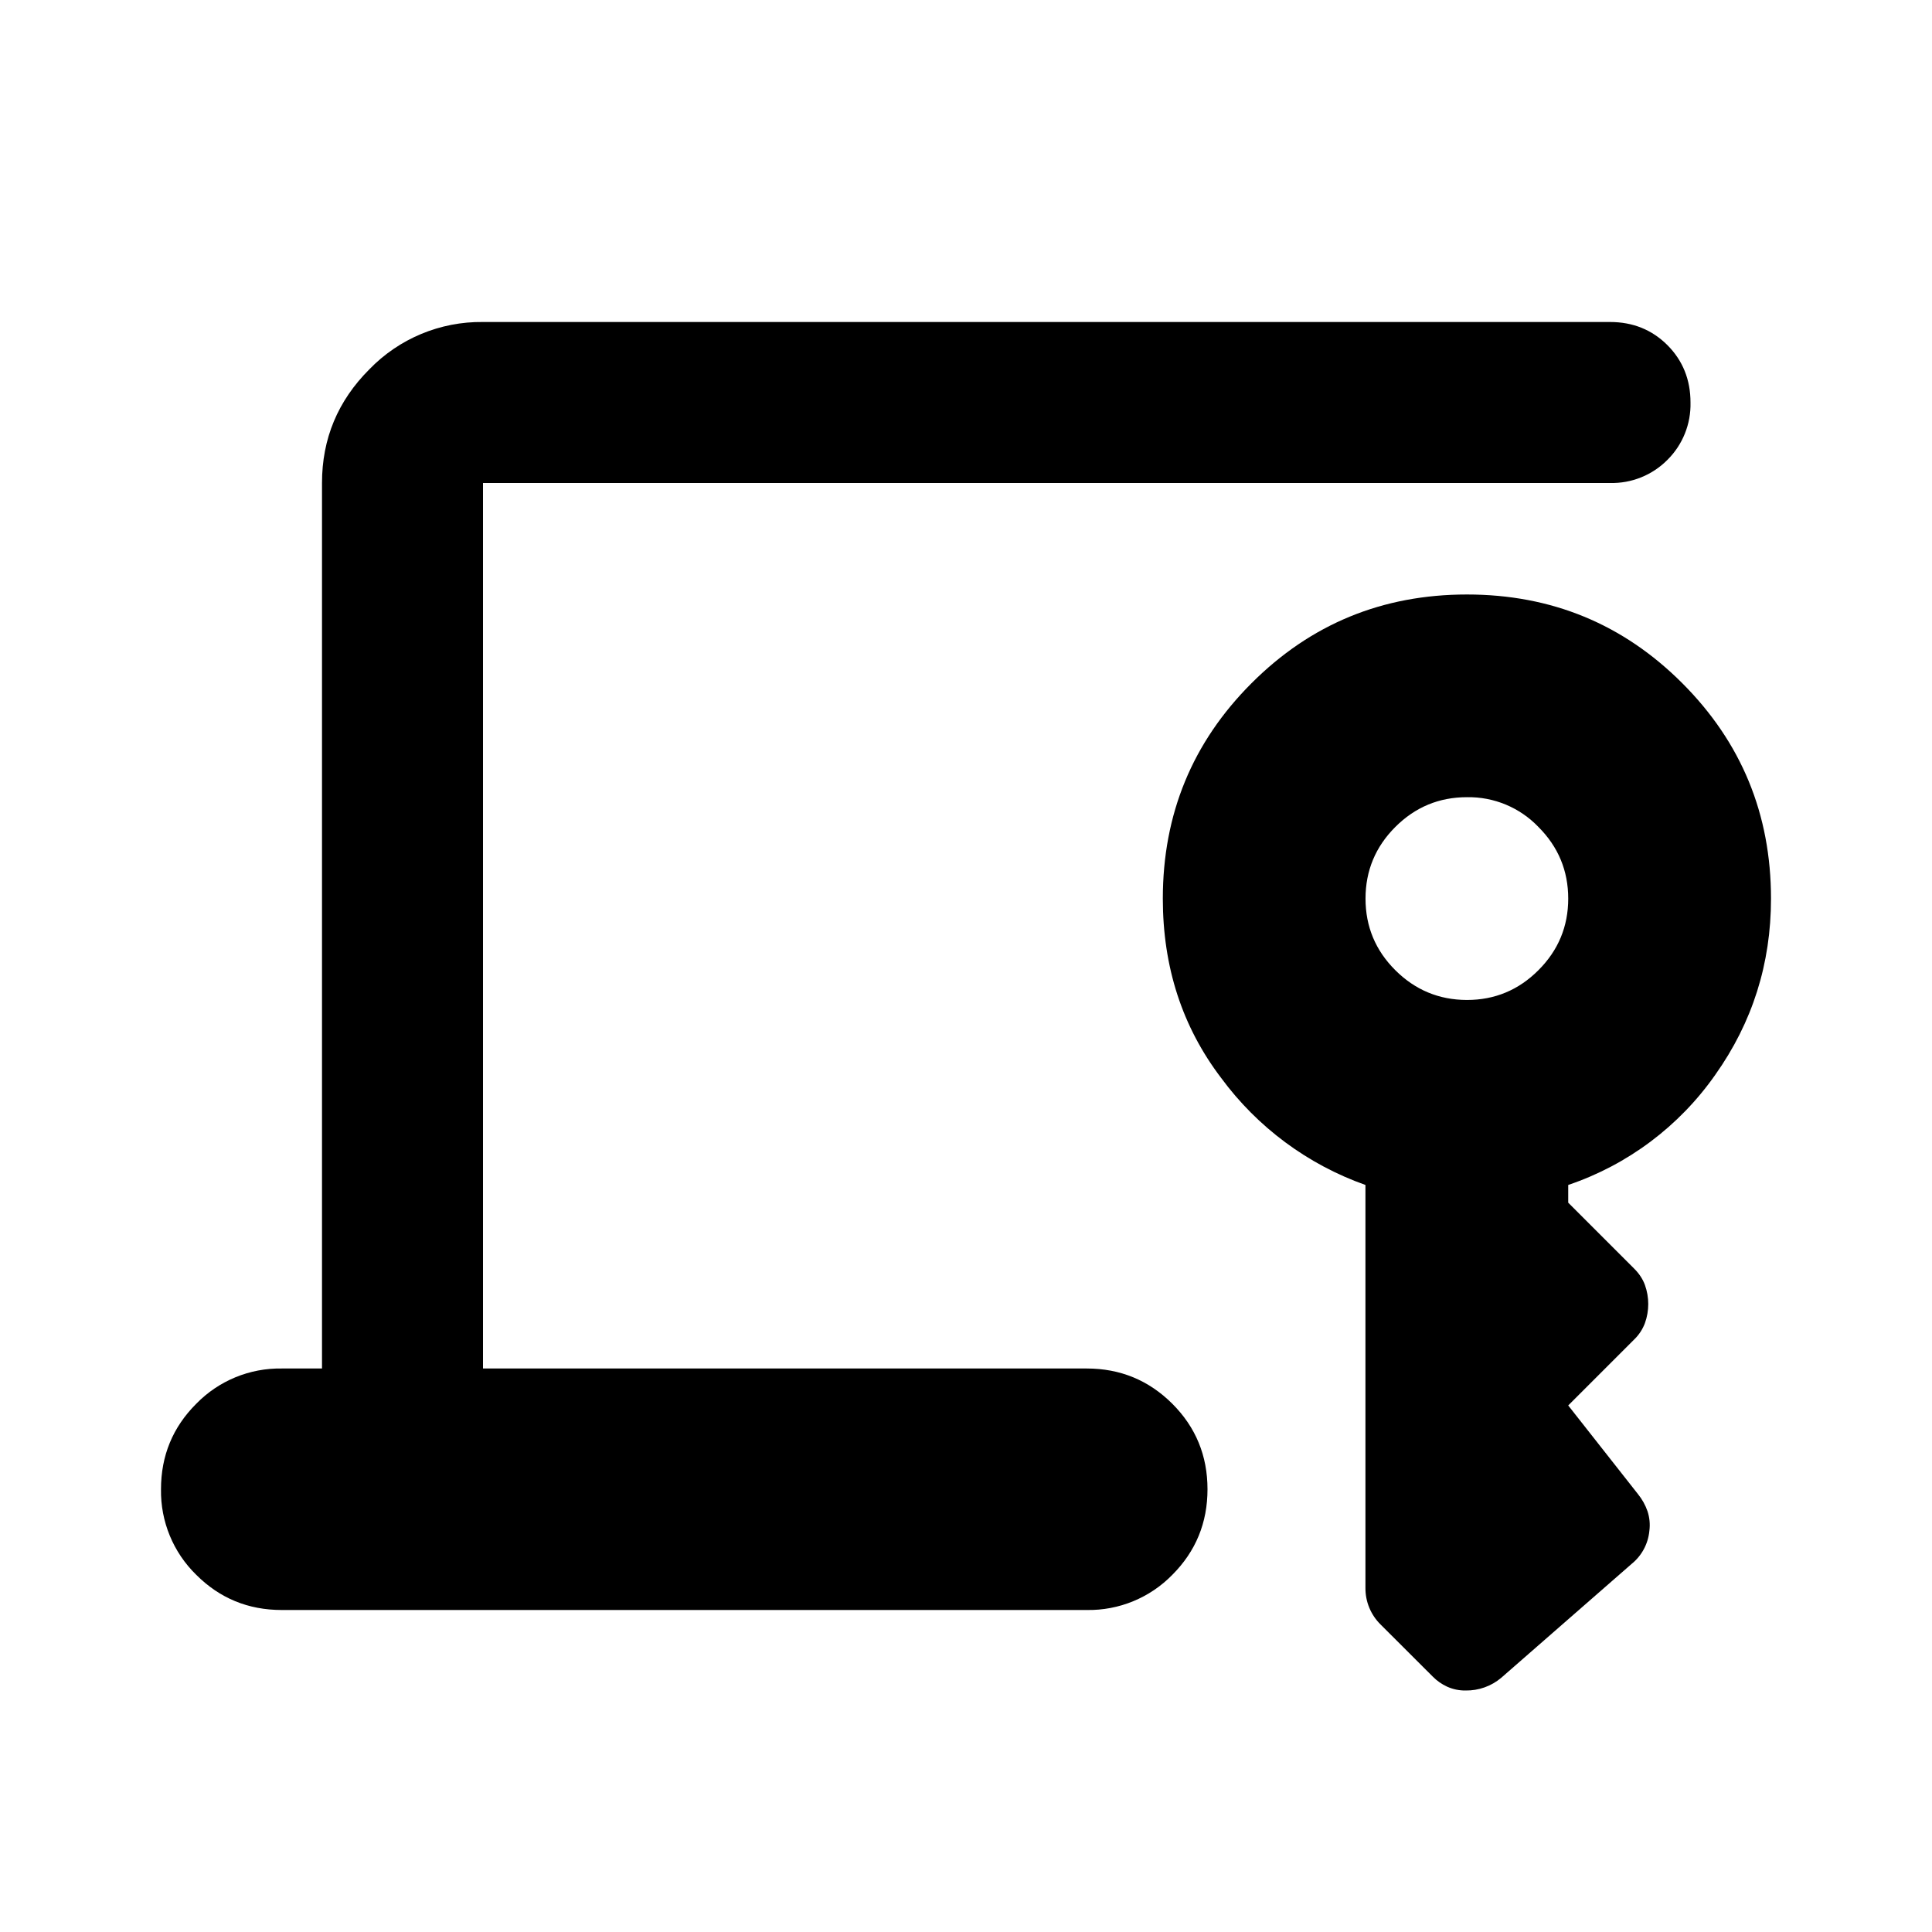
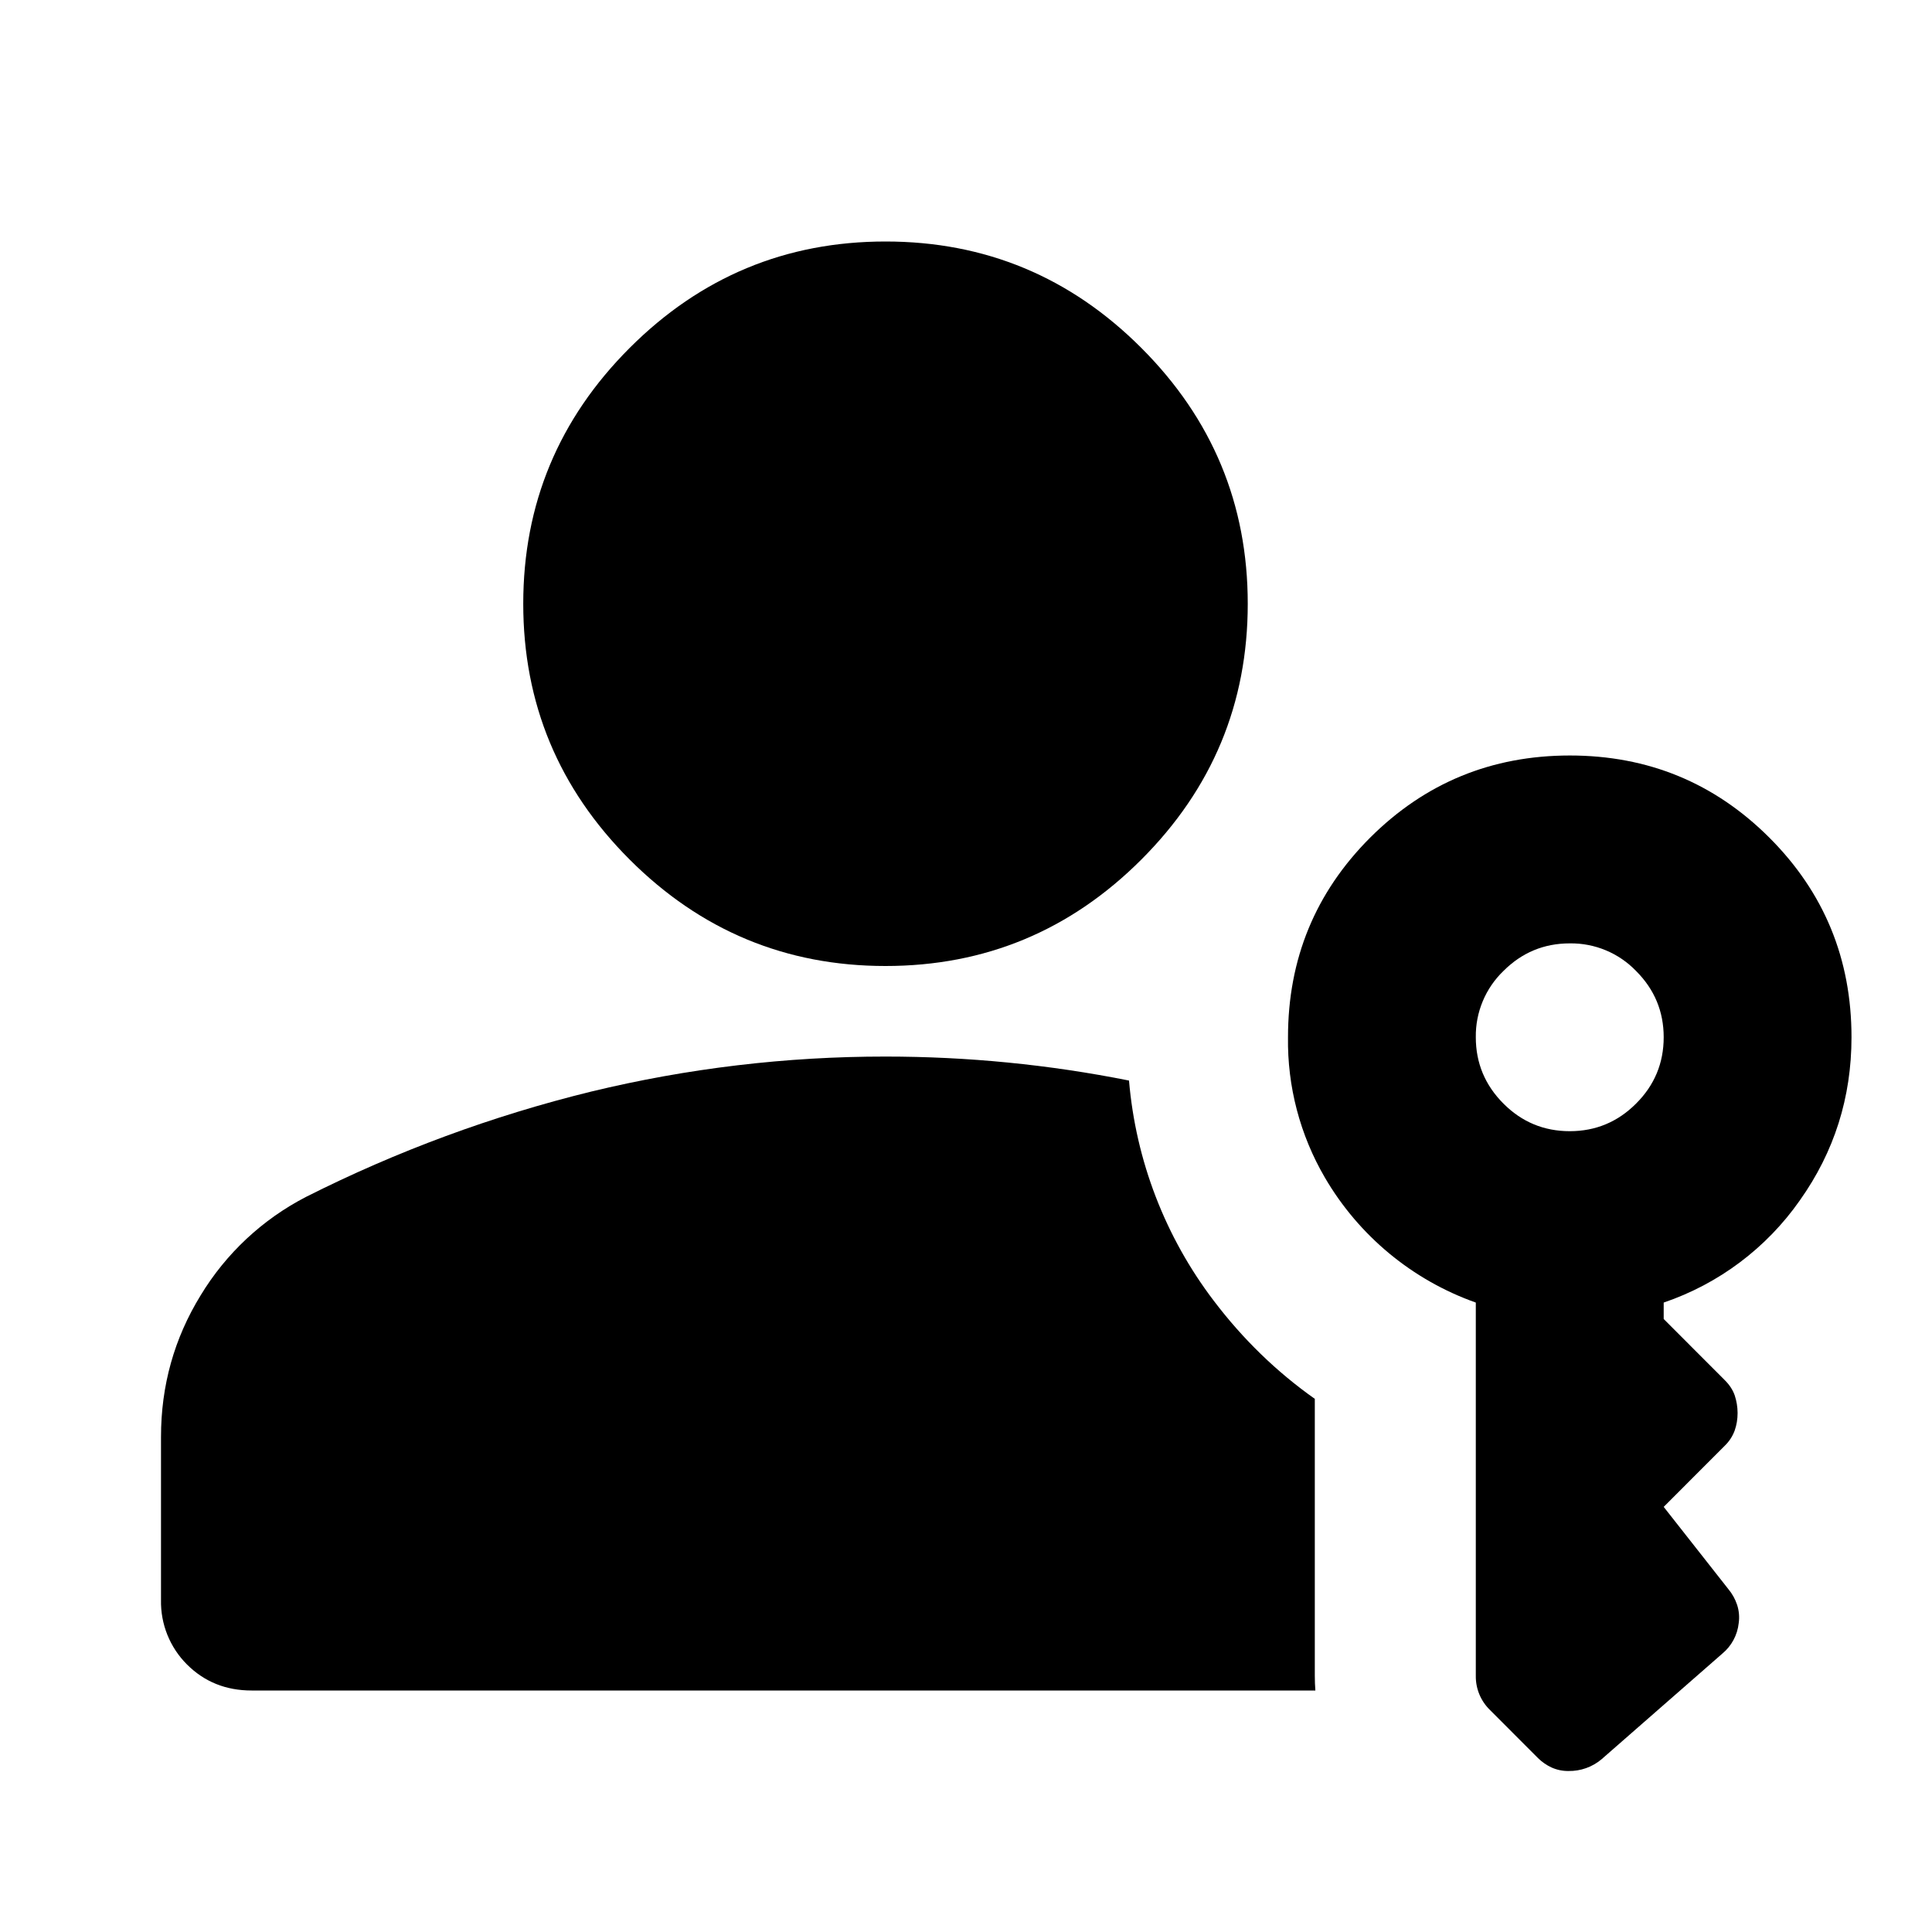
<svg xmlns="http://www.w3.org/2000/svg" width="24" height="24" fill="black" viewBox="0 0 24 24">
-   <path fill-rule="evenodd" d="M18.223 7.385q1.574 0 2.675 1.102Q22 9.59 22 11.163q0 1.212-.692 2.188a3.66 3.66 0 0 1-1.827 1.369v.22l.819.819q.094.094.134.204a.7.7 0 0 1 0 .473.55.55 0 0 1-.134.204l-.819.819.867 1.102a.7.7 0 0 1 .118.212.55.55 0 0 1 .023.244.6.6 0 0 1-.22.41l-1.621 1.416a.67.67 0 0 1-.441.157.54.54 0 0 1-.229-.047.6.6 0 0 1-.18-.126l-.646-.645a.63.63 0 0 1-.19-.457V14.72a3.8 3.8 0 0 1-1.793-1.33q-.724-.952-.724-2.227 0-1.574 1.102-2.676 1.101-1.102 2.676-1.102m0 2.518q-.52 0-.89.37t-.37.89.37.889.89.37q.519 0 .888-.37.37-.37.37-.889 0-.52-.37-.89a1.2 1.2 0 0 0-.888-.37" clip-rule="evenodd" />
-   <path d="M20 4q.425 0 .713.287Q21 4.575 21 5a.97.97 0 0 1-.287.713A.97.97 0 0 1 20 6H6v11h7.5q.624 0 1.063.438.437.437.437 1.062t-.437 1.063A1.45 1.45 0 0 1 13.5 20h-10q-.625 0-1.062-.437A1.45 1.45 0 0 1 2 18.5q0-.625.438-1.062A1.45 1.45 0 0 1 3.5 17H4V6q0-.824.588-1.412A1.93 1.93 0 0 1 6 4z" />
+   <path fill-rule="evenodd" d="M19.5 9.385q1.458 0 2.48 1.021Q23 11.426 23 12.885q0 1.122-.642 2.027a3.4 3.4 0 0 1-1.691 1.269v.204l.758.759q.088.087.124.189a.7.7 0 0 1 .036.219q0 .116-.036.218a.5.5 0 0 1-.124.19l-.758.759.802 1.02a.6.6 0 0 1 .11.197.5.5 0 0 1 .02.226.57.57 0 0 1-.204.38l-1.501 1.313a.62.62 0 0 1-.409.145.5.5 0 0 1-.212-.044.6.6 0 0 1-.167-.116l-.598-.599a.58.58 0 0 1-.175-.423v-4.637a3.54 3.54 0 0 1-1.875-1.553A3.36 3.36 0 0 1 16 12.885q0-1.458 1.02-2.479 1.022-1.02 2.48-1.021m0 2.334q-.481 0-.824.343a1.12 1.12 0 0 0-.343.823q0 .48.343.824.342.343.824.343t.824-.343q.343-.342.343-.824 0-.48-.343-.823a1.12 1.12 0 0 0-.824-.343" clip-rule="evenodd" />
+   <path d="M11 13.125q1.532 0 3.025.298a5.25 5.25 0 0 0 1.054 2.737q.542.714 1.254 1.217v3.441q0 .092.007.182H3.125q-.478 0-.802-.323A1.1 1.1 0 0 1 2 19.875V17.85q0-.957.492-1.758A3.3 3.3 0 0 1 3.8 14.869a16.7 16.7 0 0 1 3.544-1.309A15.5 15.5 0 0 1 11 13.125M11 3q1.857 0 3.178 1.322Q15.5 5.644 15.5 7.5t-1.322 3.178T11 12t-3.178-1.322T6.5 7.5t1.322-3.178T11 3" />
</svg>
